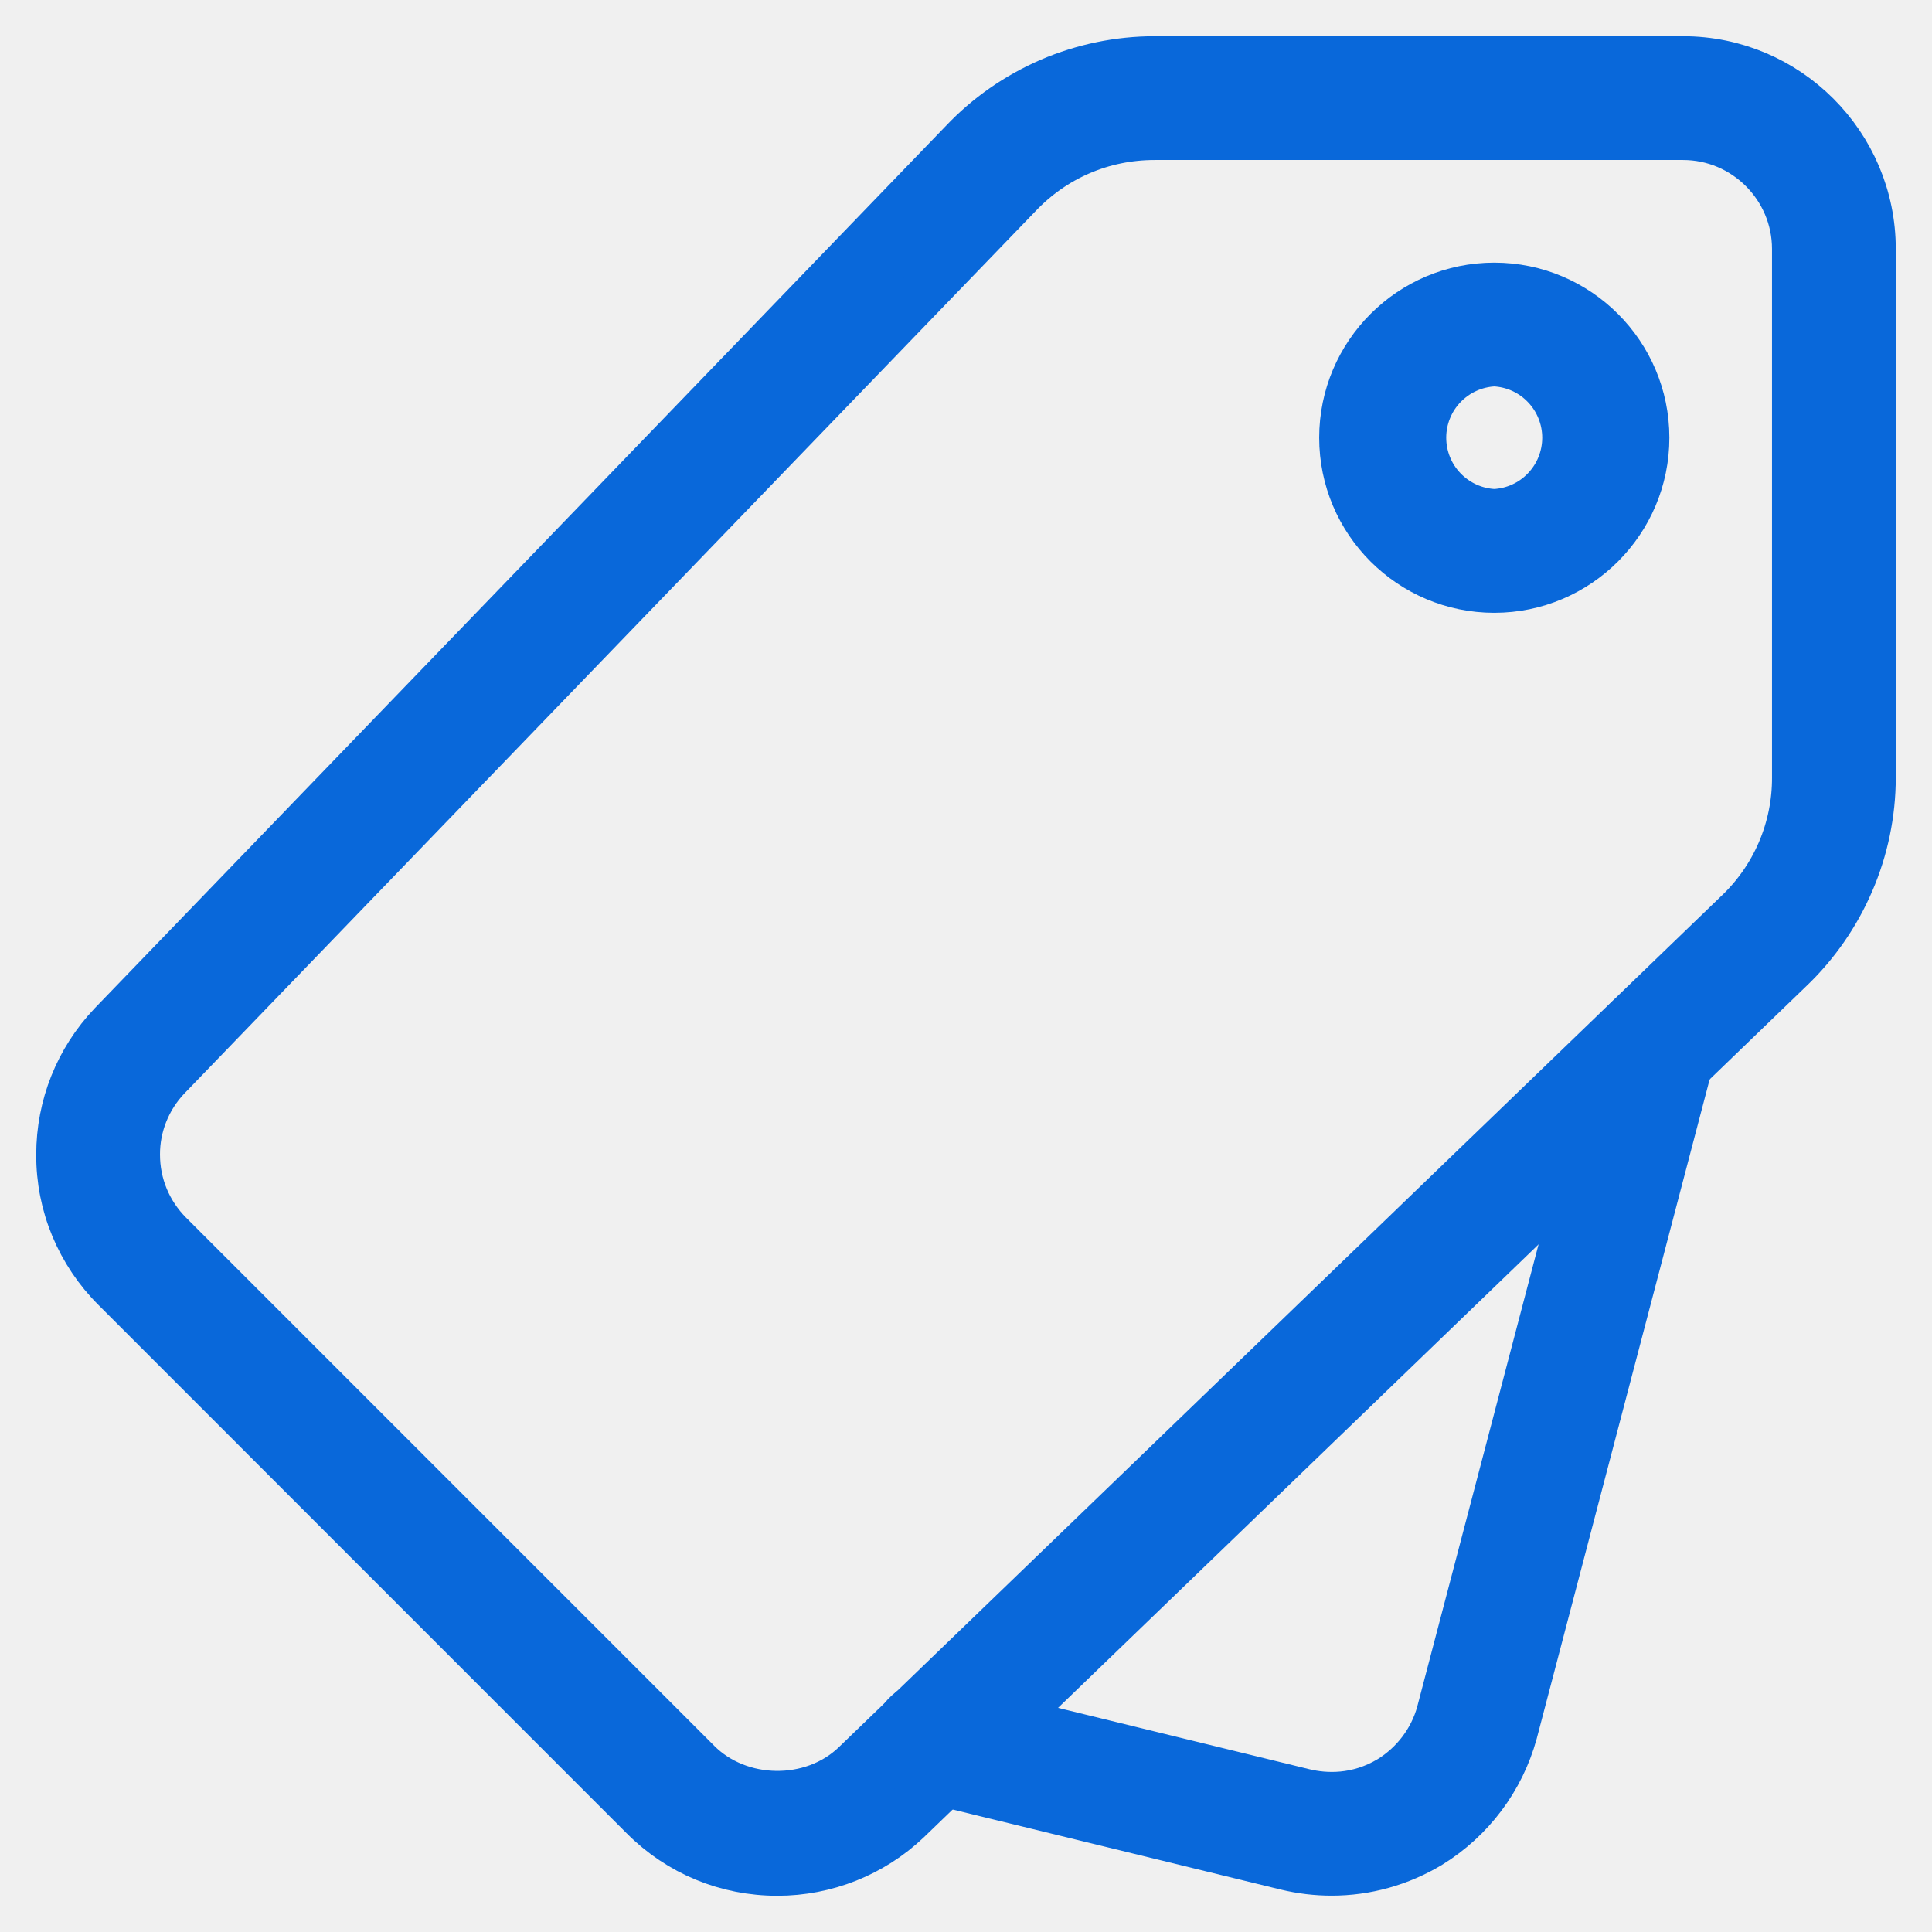
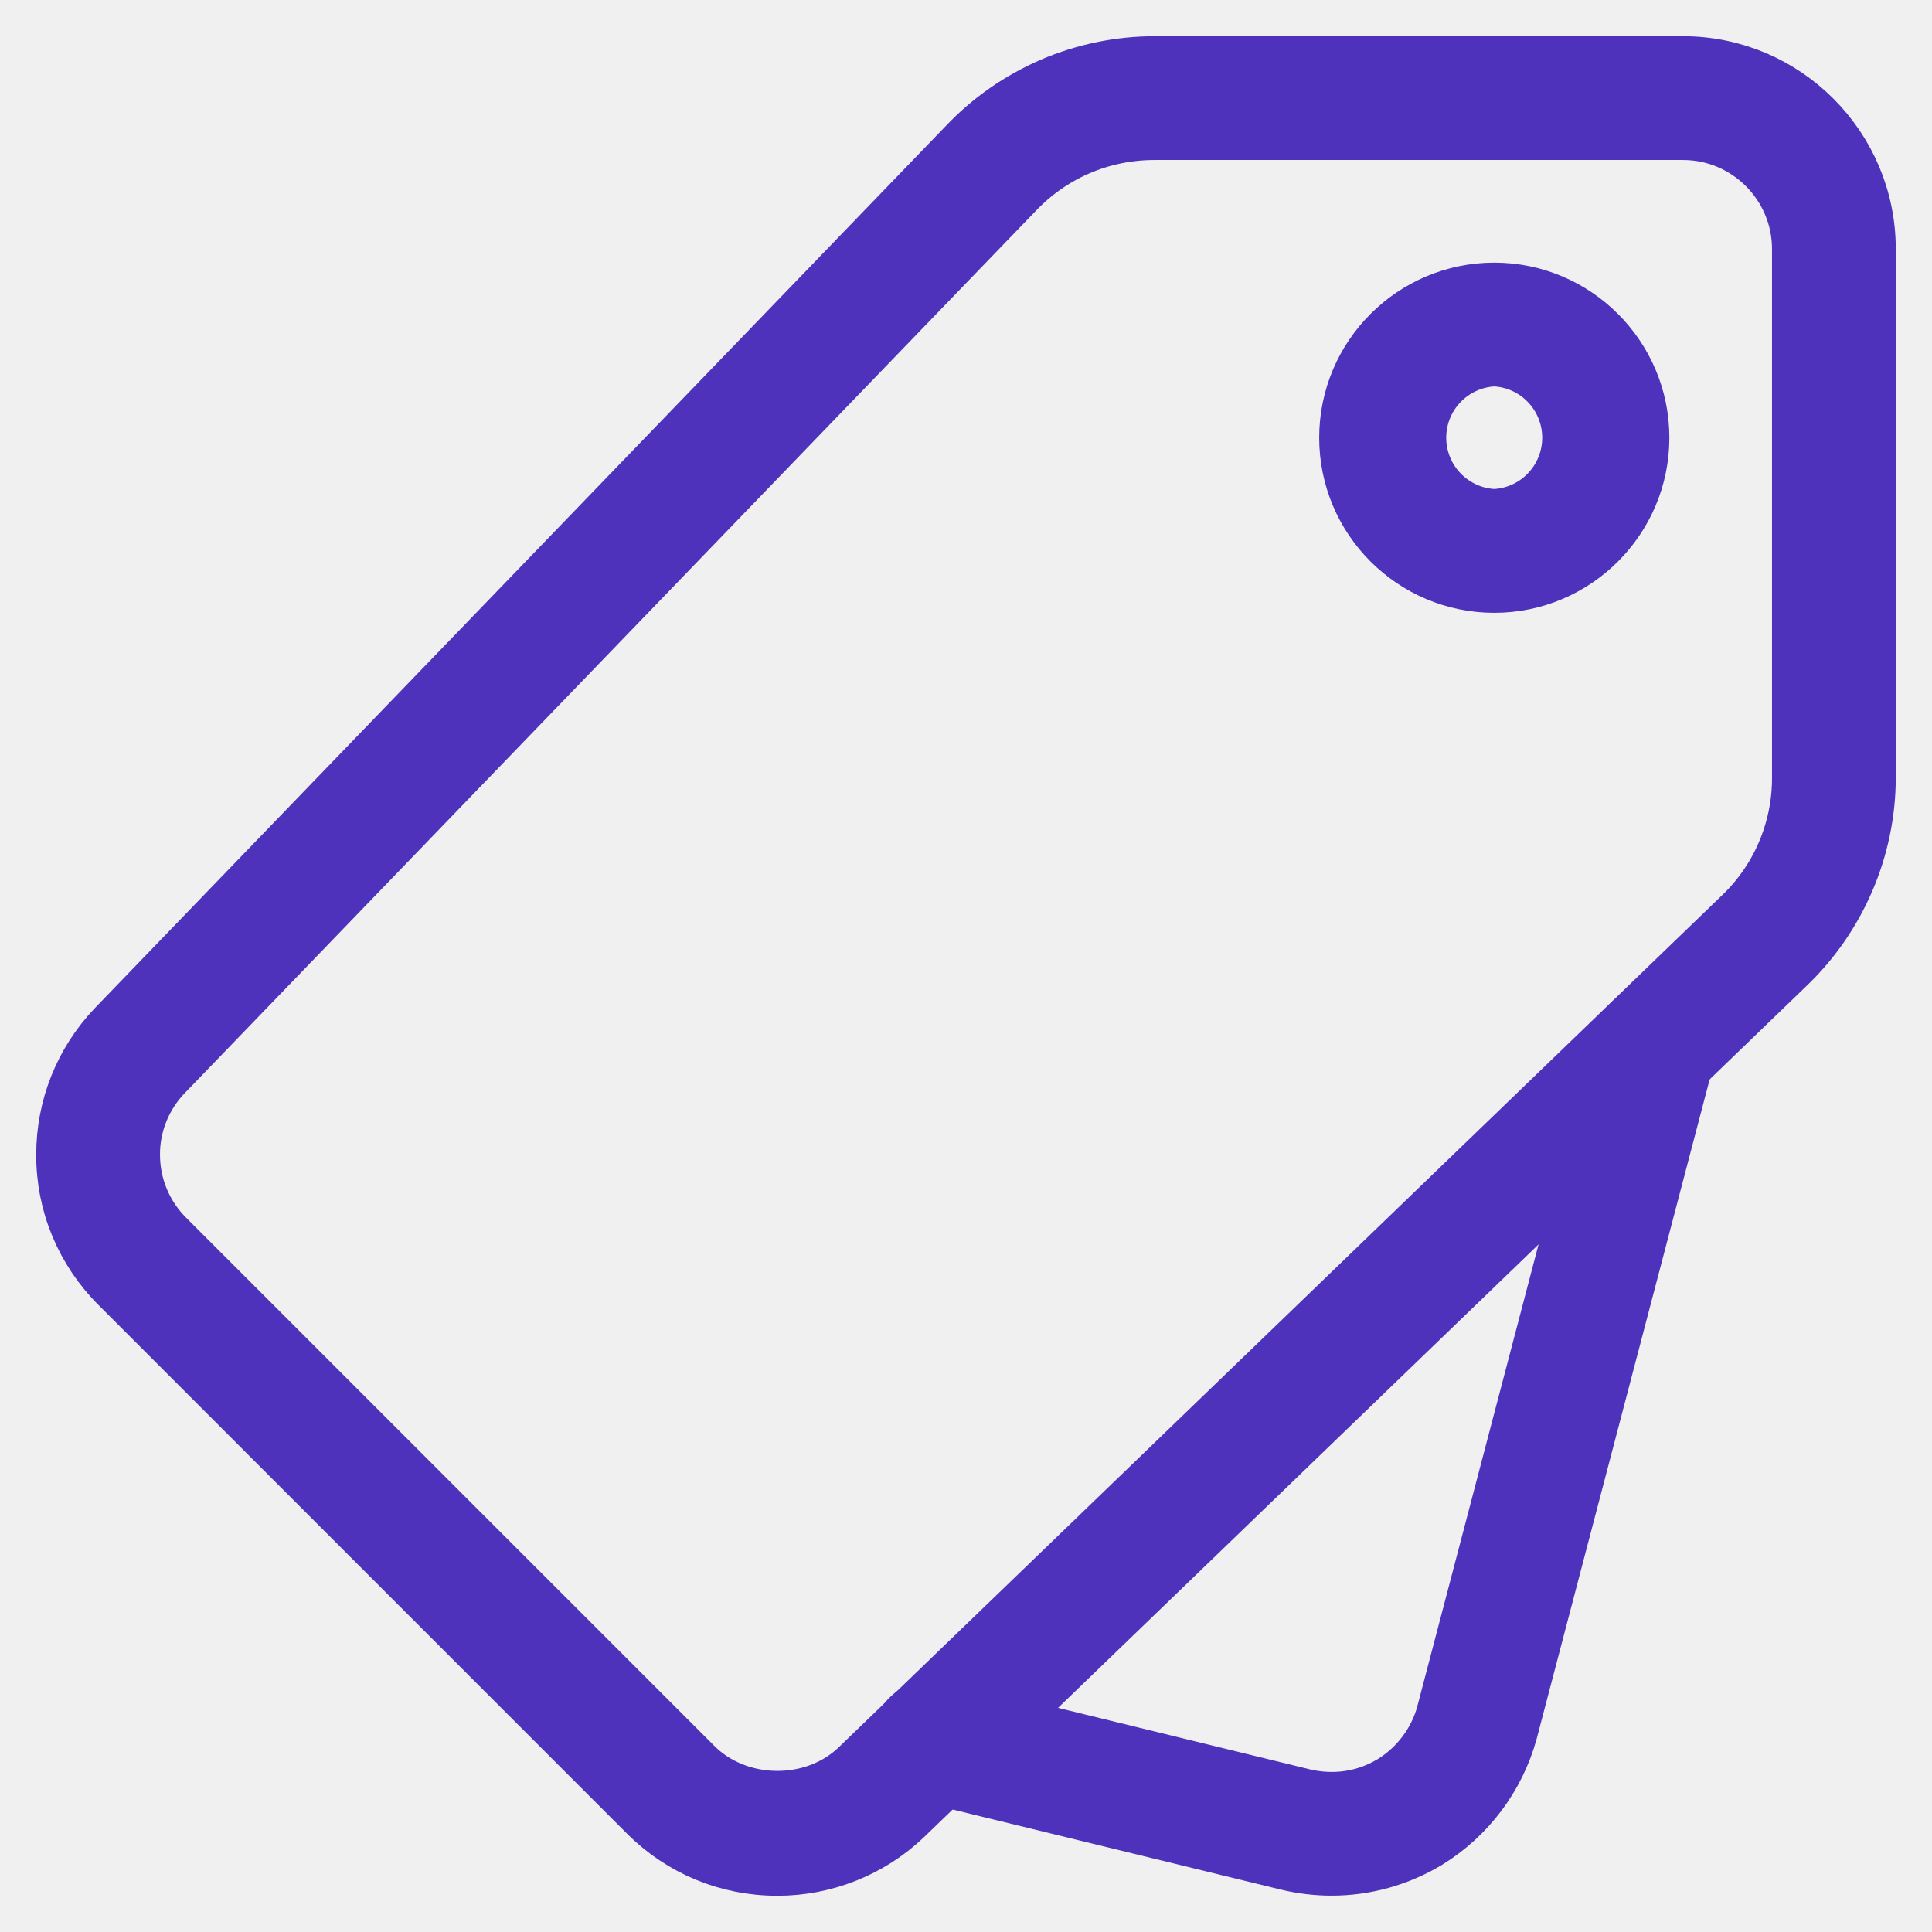
<svg xmlns="http://www.w3.org/2000/svg" viewBox="0 0 16 16" fill="none">
  <g clip-path="url(#clip0_20565_22663)">
-     <path d="M6.438 15.5C6.019 15.5 5.627 15.338 5.332 15.042L0.958 10.667C0.812 10.522 0.697 10.35 0.618 10.161C0.539 9.971 0.499 9.768 0.5 9.562C0.5 9.161 0.652 8.78 0.928 8.489L7.976 1.183C8.18 0.967 8.426 0.796 8.699 0.678C8.972 0.561 9.266 0.5 9.563 0.5H13.938C14.799 0.5 15.5 1.201 15.5 2.062V6.438C15.5 7.036 15.251 7.614 14.817 8.026L7.513 15.071C7.223 15.347 6.838 15.5 6.438 15.5ZM9.563 1.125C9.129 1.125 8.725 1.299 8.428 1.614L1.379 8.921C1.216 9.094 1.124 9.324 1.125 9.562C1.125 9.813 1.223 10.048 1.399 10.225L5.774 14.6C6.121 14.947 6.725 14.956 7.081 14.618L14.384 7.574L14.386 7.572C14.541 7.427 14.665 7.251 14.749 7.056C14.833 6.861 14.876 6.65 14.875 6.438V2.062C14.875 1.546 14.454 1.125 13.938 1.125H9.563Z" fill="#0968da" stroke="#0968da" stroke-width="0.4" />
-     <path d="M11.028 15.499C10.903 15.499 10.777 15.484 10.652 15.454L7.657 14.723C7.617 14.713 7.58 14.695 7.547 14.671C7.514 14.647 7.486 14.616 7.464 14.581C7.443 14.546 7.429 14.507 7.423 14.467C7.416 14.426 7.418 14.385 7.428 14.345C7.447 14.264 7.498 14.195 7.569 14.152C7.604 14.131 7.643 14.117 7.684 14.11C7.724 14.104 7.766 14.106 7.805 14.116L10.799 14.847C10.974 14.889 11.241 14.903 11.514 14.739C11.717 14.613 11.867 14.415 11.93 14.186L13.399 8.589C13.409 8.55 13.427 8.513 13.452 8.48C13.477 8.447 13.508 8.42 13.543 8.399C13.578 8.379 13.617 8.365 13.658 8.359C13.699 8.354 13.74 8.356 13.78 8.367C13.819 8.377 13.857 8.395 13.889 8.42C13.922 8.445 13.949 8.476 13.97 8.511C13.991 8.547 14.004 8.586 14.01 8.627C14.015 8.667 14.013 8.708 14.002 8.748L12.533 14.348C12.427 14.733 12.179 15.063 11.84 15.272C11.591 15.422 11.312 15.499 11.028 15.499ZM12.375 4.875C11.685 4.875 11.125 4.314 11.125 3.625C11.125 2.936 11.685 2.375 12.375 2.375C13.064 2.375 13.625 2.936 13.625 3.625C13.625 4.314 13.064 4.875 12.375 4.875ZM12.375 3C12.214 3.007 12.062 3.076 11.95 3.193C11.839 3.309 11.777 3.464 11.777 3.625C11.777 3.786 11.839 3.941 11.95 4.057C12.062 4.174 12.214 4.243 12.375 4.25C12.536 4.243 12.688 4.174 12.799 4.057C12.91 3.941 12.972 3.786 12.972 3.625C12.972 3.464 12.91 3.309 12.799 3.193C12.688 3.076 12.536 3.007 12.375 3Z" fill="#0968da" stroke="#0968da" stroke-width="0.4" />
+     <path d="M6.438 15.5C6.019 15.5 5.627 15.338 5.332 15.042L0.958 10.667C0.812 10.522 0.697 10.35 0.618 10.161C0.539 9.971 0.499 9.768 0.5 9.562C0.5 9.161 0.652 8.78 0.928 8.489L7.976 1.183C8.18 0.967 8.426 0.796 8.699 0.678C8.972 0.561 9.266 0.5 9.563 0.5H13.938C14.799 0.5 15.5 1.201 15.5 2.062V6.438C15.5 7.036 15.251 7.614 14.817 8.026L7.513 15.071C7.223 15.347 6.838 15.5 6.438 15.5ZM9.563 1.125C9.129 1.125 8.725 1.299 8.428 1.614L1.379 8.921C1.216 9.094 1.124 9.324 1.125 9.562C1.125 9.813 1.223 10.048 1.399 10.225L5.774 14.6C6.121 14.947 6.725 14.956 7.081 14.618L14.384 7.574L14.386 7.572C14.541 7.427 14.665 7.251 14.749 7.056C14.833 6.861 14.876 6.65 14.875 6.438V2.062C14.875 1.546 14.454 1.125 13.938 1.125H9.563Z" fill="#4e32bc" stroke="#4e32bc" stroke-width="0.4" />
+     <path d="M11.028 15.499C10.903 15.499 10.777 15.484 10.652 15.454L7.657 14.723C7.617 14.713 7.58 14.695 7.547 14.671C7.514 14.647 7.486 14.616 7.464 14.581C7.443 14.546 7.429 14.507 7.423 14.467C7.416 14.426 7.418 14.385 7.428 14.345C7.447 14.264 7.498 14.195 7.569 14.152C7.604 14.131 7.643 14.117 7.684 14.11C7.724 14.104 7.766 14.106 7.805 14.116L10.799 14.847C10.974 14.889 11.241 14.903 11.514 14.739C11.717 14.613 11.867 14.415 11.93 14.186L13.399 8.589C13.409 8.55 13.427 8.513 13.452 8.48C13.477 8.447 13.508 8.42 13.543 8.399C13.578 8.379 13.617 8.365 13.658 8.359C13.699 8.354 13.74 8.356 13.78 8.367C13.819 8.377 13.857 8.395 13.889 8.42C13.922 8.445 13.949 8.476 13.97 8.511C13.991 8.547 14.004 8.586 14.01 8.627C14.015 8.667 14.013 8.708 14.002 8.748L12.533 14.348C12.427 14.733 12.179 15.063 11.84 15.272C11.591 15.422 11.312 15.499 11.028 15.499ZM12.375 4.875C11.685 4.875 11.125 4.314 11.125 3.625C11.125 2.936 11.685 2.375 12.375 2.375C13.064 2.375 13.625 2.936 13.625 3.625C13.625 4.314 13.064 4.875 12.375 4.875ZM12.375 3C12.214 3.007 12.062 3.076 11.95 3.193C11.839 3.309 11.777 3.464 11.777 3.625C11.777 3.786 11.839 3.941 11.95 4.057C12.062 4.174 12.214 4.243 12.375 4.25C12.536 4.243 12.688 4.174 12.799 4.057C12.91 3.941 12.972 3.786 12.972 3.625C12.972 3.464 12.91 3.309 12.799 3.193C12.688 3.076 12.536 3.007 12.375 3Z" fill="#4e32bc" stroke="#4e32bc" stroke-width="0.4" />
  </g>
  <defs>
    <clipPath id="clip0_20565_22663">
      <rect width="16" height="16" fill="white" />
    </clipPath>
  </defs>
</svg>
